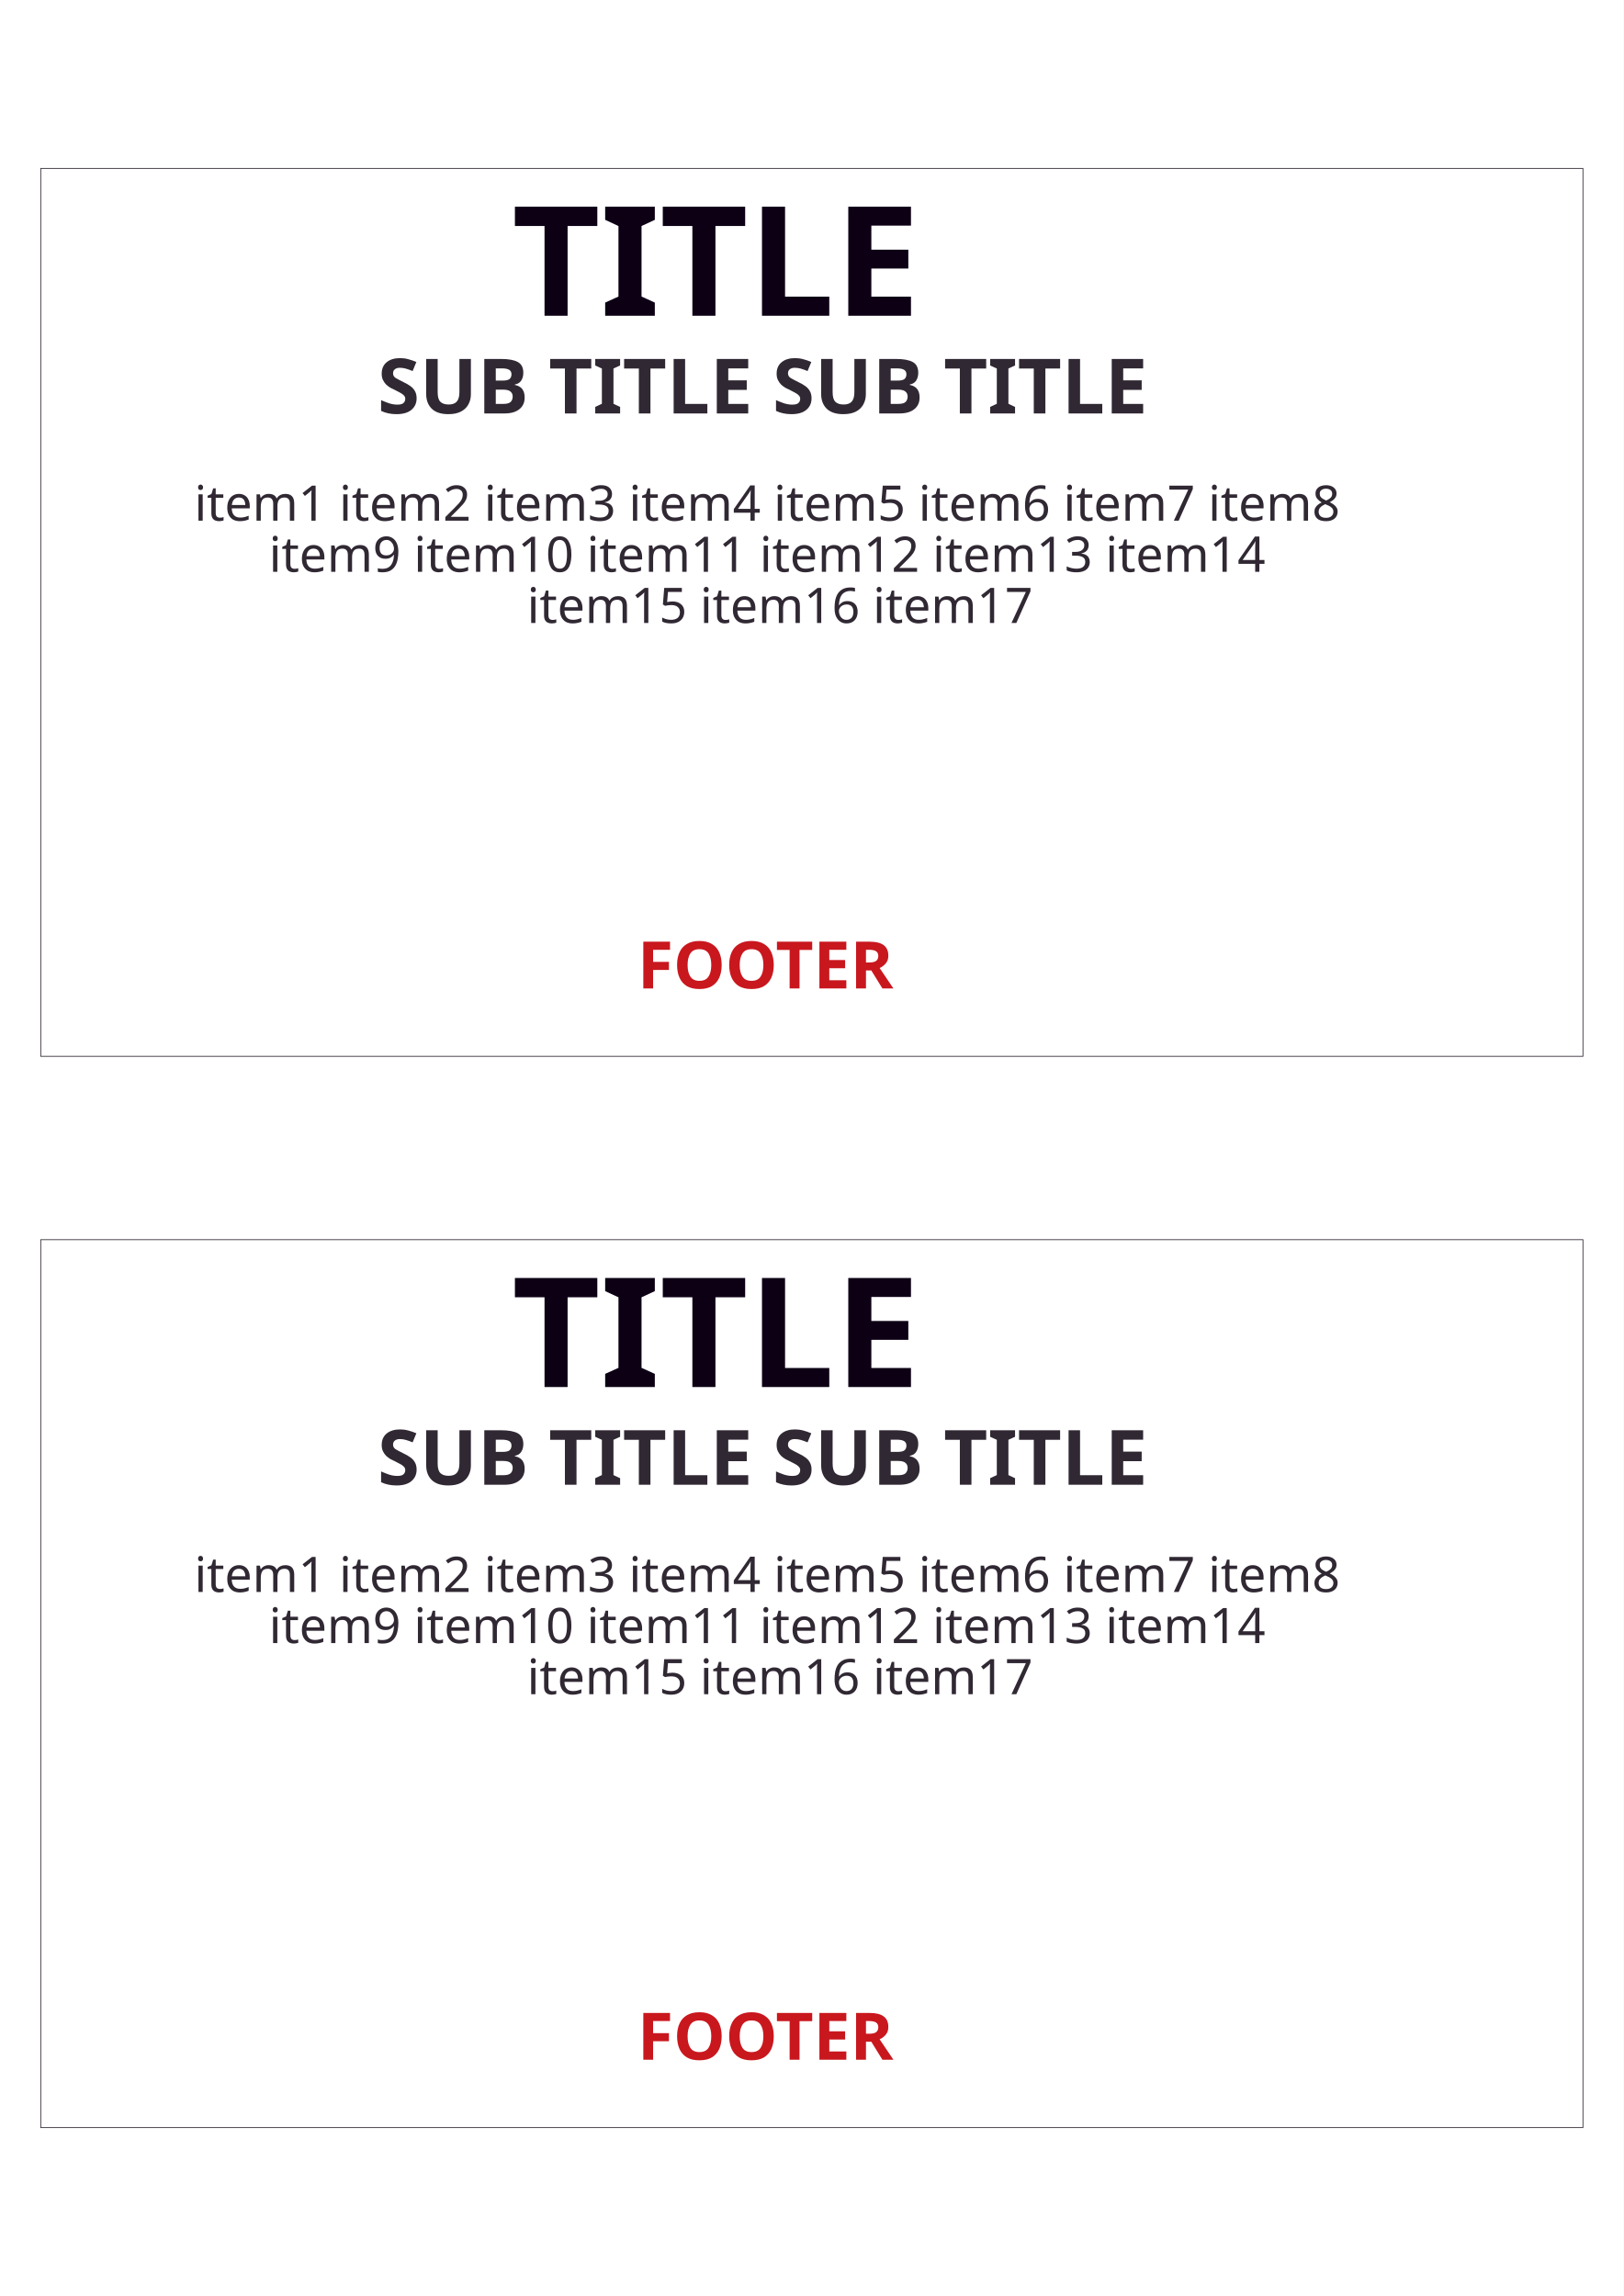
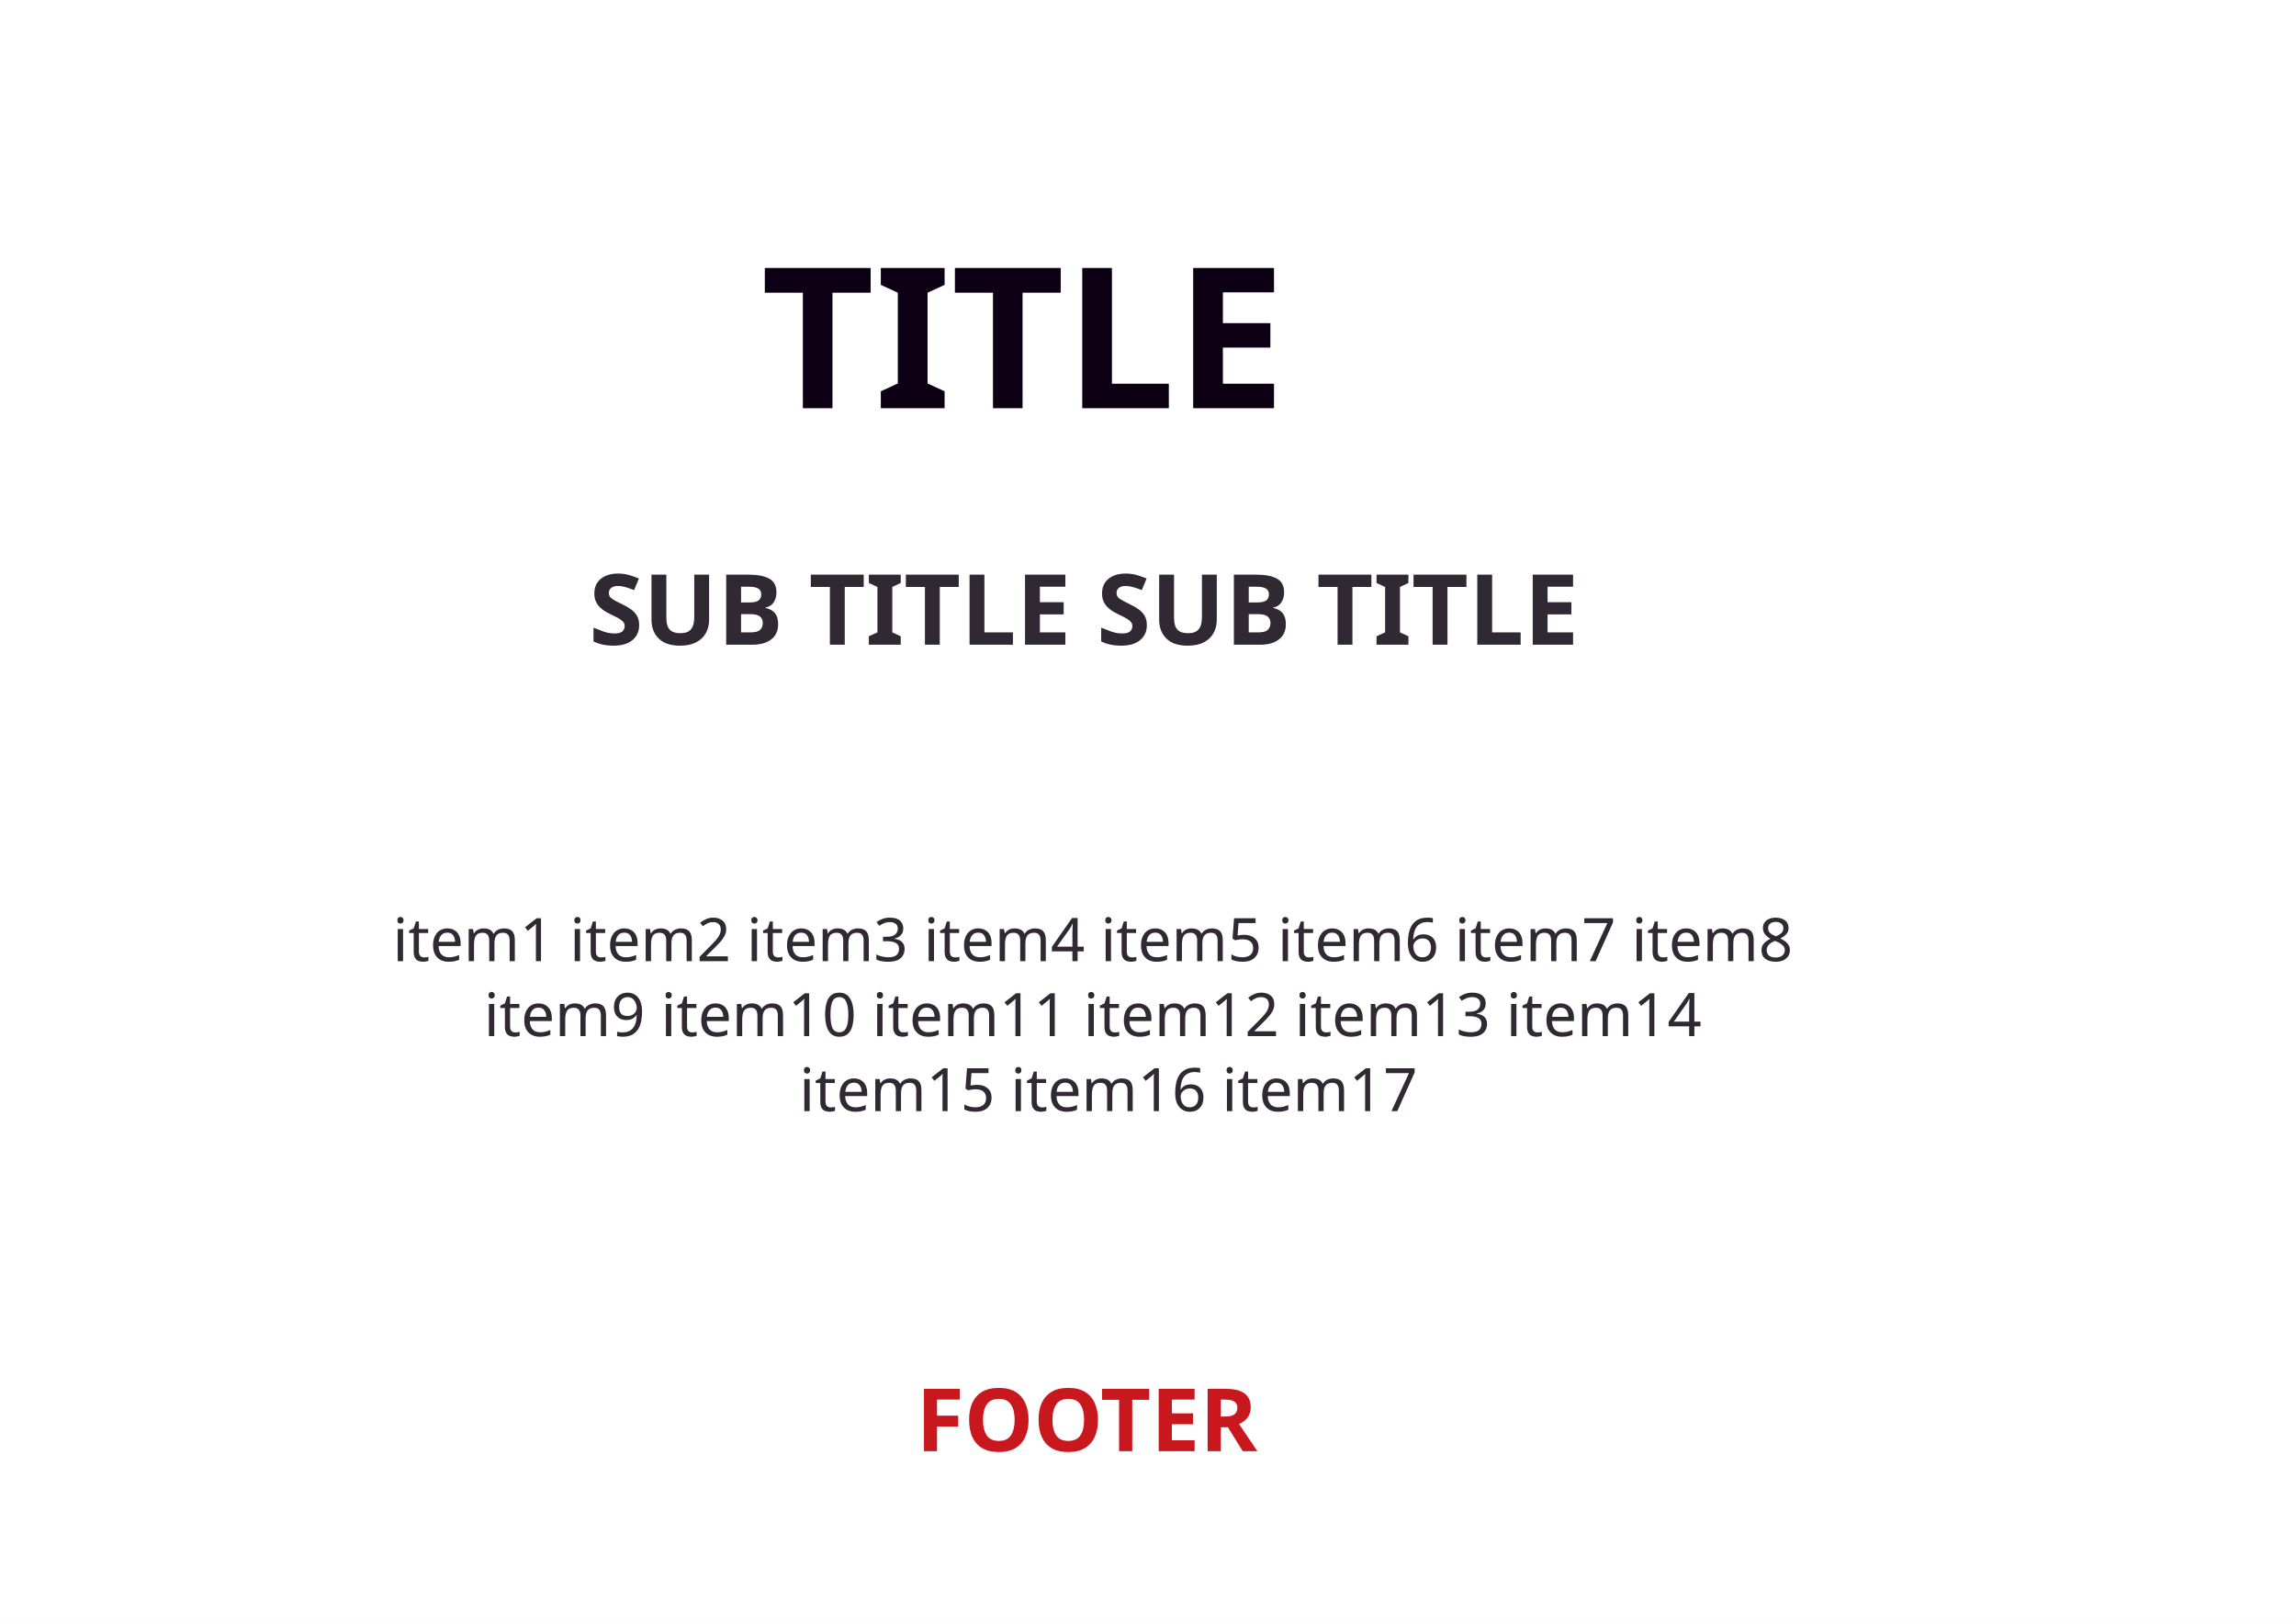
- <svg xmlns="http://www.w3.org/2000/svg" xmlns:xlink="http://www.w3.org/1999/xlink" width="210mm" height="297mm" viewBox="0 0 210 297" version="1.1" id="svg8">
+ <svg xmlns="http://www.w3.org/2000/svg" xmlns:xlink="http://www.w3.org/1999/xlink" width="297mm" height="210mm" viewBox="0 0 297 210" version="1.1" id="svg8">
  <defs id="defs2" />
-   <g id="layer1" style="display:none">
-     <g transform="translate(1.2126195e-7,-1.2832905e-5)" id="g4516">
+   <g id="layer1" style="display:none" transform="translate(0,-87)">
+     <g transform="rotate(90,105,192)" id="g4516">
      <g id="g4506">
        <path style="fill:none;stroke:#0d0015;stroke-width:0.2;stroke-linecap:round;paint-order:stroke fill markers" d="m -12,0 h 9 v -12" id="path4485" />
        <use x="0" y="0" xlink:href="#path4485" id="use4502" width="100%" height="100%" transform="matrix(0,1,1,0,0,0)" />
      </g>
      <use transform="matrix(-1,0,0,1,210,0)" height="100%" width="100%" id="use4508" xlink:href="#g4506" y="0" x="0" />
      <path style="fill:#008899;stroke:#000000;stroke-width:0.2;stroke-linecap:round;paint-order:stroke fill markers" d="m 105,-12 v 9" id="path4524" />
      <path style="fill:#008899;stroke:#000000;stroke-width:0.2;stroke-linecap:round;paint-order:stroke fill markers" d="m 96,-6 h 18" id="path4548" />
      <path style="fill:#008899;stroke:#000000;stroke-width:0.2;stroke-linecap:round;paint-order:stroke fill markers" d="m -12,148.5 h 9" id="path4554" />
      <path style="fill:#008899;stroke:#000000;stroke-width:0.2;stroke-linecap:round;paint-order:stroke fill markers" d="M -6,159 V 138" id="path4556" />
    </g>
-     <use x="0" y="0" xlink:href="#g4516" id="use4518" width="100%" height="100%" transform="rotate(-180,105,148.5)" />
+     <use x="0" y="0" xlink:href="#g4516" id="use4518" width="100%" height="100%" transform="rotate(-180,148.5,192)" />
  </g>
-   <g id="layer2">
-     <rect style="fill:#ffffff;stroke-width:0.05;stroke-linecap:round;paint-order:stroke fill markers" id="rect4494" width="210" height="297" x="0" y="5.6843419e-014" />
+   <g id="layer2" transform="translate(0,-87)">
+     <rect style="fill:#ffffff;stroke-width:0.05;stroke-linecap:round;paint-order:stroke fill markers" id="rect4494" width="210" height="297" x="87" y="-297" transform="rotate(90)" />
  </g>
-   <g id="layer3">
-     <path style="fill:none;stroke:#302833;stroke-width:0.378;stroke-linecap:round;paint-order:stroke fill markers" d="M 19.922,82.334 V 516.438 H 773.779 V 82.334 Z" transform="scale(0.2645833)" id="path4597" />
-     <path style="fill:none;stroke:#302833;stroke-width:0.1;stroke-linecap:round;paint-order:stroke fill markers" d="M 5.271,160.359 V 275.216 H 204.729 V 160.359 Z" id="path4597-5" />
-   </g>
-   <g id="layer4">
-     <text xml:space="preserve" style="font-weight:bold;font-size:19.756px;line-height:6.615px;font-family:sans-serif;-inkscape-font-specification:'sans-serif Bold';text-align:center;text-anchor:middle;fill:#0d0015;stroke-width:0.25;stroke-linecap:round;paint-order:stroke fill markers" x="105.444" y="40.847" id="text4542">
-       <tspan id="tspan4540" x="105.444" y="40.847" style="-inkscape-font-specification:'sans-serif Bold';text-align:center">TITLE</tspan>
+   <g id="layer4" transform="translate(0,-87)">
+     <text xml:space="preserve" style="font-weight:bold;font-size:25.4px;line-height:6.615px;font-family:sans-serif;-inkscape-font-specification:'sans-serif Bold';text-align:center;text-anchor:middle;fill:#0d0015;stroke-width:0.25;stroke-linecap:round;paint-order:stroke fill markers" x="148.865" y="139.798" id="text4542">
+       <tspan id="tspan4540" x="148.865" y="139.798" style="-inkscape-font-specification:'sans-serif Bold';text-align:center">TITLE</tspan>
    </text>
-     <text xml:space="preserve" style="font-weight:bold;font-size:8.467px;line-height:6.615px;font-family:sans-serif;-inkscape-font-specification:'sans-serif Bold';text-align:center;text-anchor:middle;fill:#c9171e;stroke-width:0.25;stroke-linecap:round;paint-order:stroke fill markers" x="104.494" y="127.858" id="text4546">
-       <tspan id="tspan4544" x="104.494" y="127.858">FOOTER</tspan>
+     <text xml:space="preserve" style="font-weight:bold;font-size:11.289px;line-height:6.615px;font-family:sans-serif;-inkscape-font-specification:'sans-serif Bold';text-align:center;text-anchor:middle;fill:#c9171e;stroke-width:0.25;stroke-linecap:round;paint-order:stroke fill markers" x="147.914" y="274.688" id="text4546">
+       <tspan id="tspan4544" x="147.914" y="274.688">FOOTER</tspan>
    </text>
-     <text xml:space="preserve" style="font-weight:bold;font-size:9.878px;line-height:6.615px;font-family:sans-serif;-inkscape-font-specification:'sans-serif Bold';text-align:center;text-anchor:middle;fill:#302833;stroke-width:0.25;stroke-linecap:round;paint-order:stroke fill markers" x="105.05" y="192.058" id="text4601-7">
-       <tspan id="tspan4599-3" x="105.05" y="192.058">SUB TITLE SUB TITLE</tspan>
+     <text xml:space="preserve" style="font-weight:bold;font-size:12.7px;line-height:6.615px;font-family:sans-serif;-inkscape-font-specification:'sans-serif Bold';text-align:center;text-anchor:middle;fill:#302833;stroke-width:0.25;stroke-linecap:round;paint-order:stroke fill markers" x="148.47" y="170.382" id="text4601">
+       <tspan id="tspan4599" x="148.47" y="170.382">SUB TITLE SUB TITLE</tspan>
    </text>
-     <text xml:space="preserve" style="font-size:6.35px;line-height:6.615px;font-family:sans-serif;-inkscape-font-specification:sans-serif;text-align:center;text-anchor:middle;fill:#302833;stroke-width:0.25;stroke-linecap:round;paint-order:stroke fill markers" x="105" y="205.928" id="text4605-1">
-       <tspan id="tspan4603-3" x="105" y="205.928" style="line-height:6.615px;-inkscape-font-specification:sans-serif">item1 item2 item3 item4 item5 item6 item7 item8</tspan>
-       <tspan x="105" y="212.543" style="line-height:6.615px;-inkscape-font-specification:sans-serif" id="tspan4609-1">item9 item10 item11 item12 item13 item14</tspan>
-       <tspan x="105" y="219.157" style="line-height:6.615px;-inkscape-font-specification:sans-serif" id="tspan4619-2">item15 item16 item17</tspan>
-     </text>
-     <text xml:space="preserve" style="font-weight:bold;font-size:19.756px;line-height:6.615px;font-family:sans-serif;-inkscape-font-specification:'sans-serif Bold';text-align:center;text-anchor:middle;fill:#0d0015;stroke-width:0.25;stroke-linecap:round;paint-order:stroke fill markers" x="105.444" y="179.422" id="text4542-8">
-       <tspan id="tspan4540-3" x="105.444" y="179.422" style="-inkscape-font-specification:'sans-serif Bold';text-align:center">TITLE</tspan>
-     </text>
-     <text xml:space="preserve" style="font-weight:bold;font-size:8.467px;line-height:6.615px;font-family:sans-serif;-inkscape-font-specification:'sans-serif Bold';text-align:center;text-anchor:middle;fill:#c9171e;stroke-width:0.25;stroke-linecap:round;paint-order:stroke fill markers" x="104.494" y="266.433" id="text4546-7">
-       <tspan id="tspan4544-1" x="104.494" y="266.433">FOOTER</tspan>
-     </text>
-     <text xml:space="preserve" style="font-weight:bold;font-size:9.878px;line-height:6.615px;font-family:sans-serif;-inkscape-font-specification:'sans-serif Bold';text-align:center;text-anchor:middle;fill:#302833;stroke-width:0.25;stroke-linecap:round;paint-order:stroke fill markers" x="105.05" y="53.483" id="text4601">
-       <tspan id="tspan4599" x="105.05" y="53.483">SUB TITLE SUB TITLE</tspan>
-     </text>
-     <text xml:space="preserve" style="font-size:6.35px;line-height:6.615px;font-family:sans-serif;-inkscape-font-specification:sans-serif;text-align:center;text-anchor:middle;fill:#302833;stroke-width:0.25;stroke-linecap:round;paint-order:stroke fill markers" x="105" y="67.353" id="text4605">
-       <tspan id="tspan4603" x="105" y="67.353" style="line-height:6.615px;-inkscape-font-specification:sans-serif">item1 item2 item3 item4 item5 item6 item7 item8</tspan>
-       <tspan x="105" y="73.968" style="line-height:6.615px;-inkscape-font-specification:sans-serif" id="tspan4609">item9 item10 item11 item12 item13 item14</tspan>
-       <tspan x="105" y="80.582" style="line-height:6.615px;-inkscape-font-specification:sans-serif" id="tspan4619">item15 item16 item17</tspan>
+     <text xml:space="preserve" style="font-size:7.761px;line-height:1.25em;font-family:sans-serif;-inkscape-font-specification:sans-serif;text-align:center;text-anchor:middle;fill:#302833;stroke-width:0.25;stroke-linecap:round;paint-order:stroke fill markers" x="148.421" y="211.306" id="text4605">
+       <tspan id="tspan4603" x="148.421" y="211.306" style="line-height:1.25em;-inkscape-font-specification:sans-serif">item1 item2 item3 item4 item5 item6 item7 item8</tspan>
+       <tspan x="148.421" y="221.008" style="line-height:1.25em;-inkscape-font-specification:sans-serif" id="tspan4609">item9 item10 item11 item12 item13 item14</tspan>
+       <tspan x="148.421" y="230.709" style="line-height:1.25em;-inkscape-font-specification:sans-serif" id="tspan4619">item15 item16 item17</tspan>
    </text>
  </g>
</svg>
